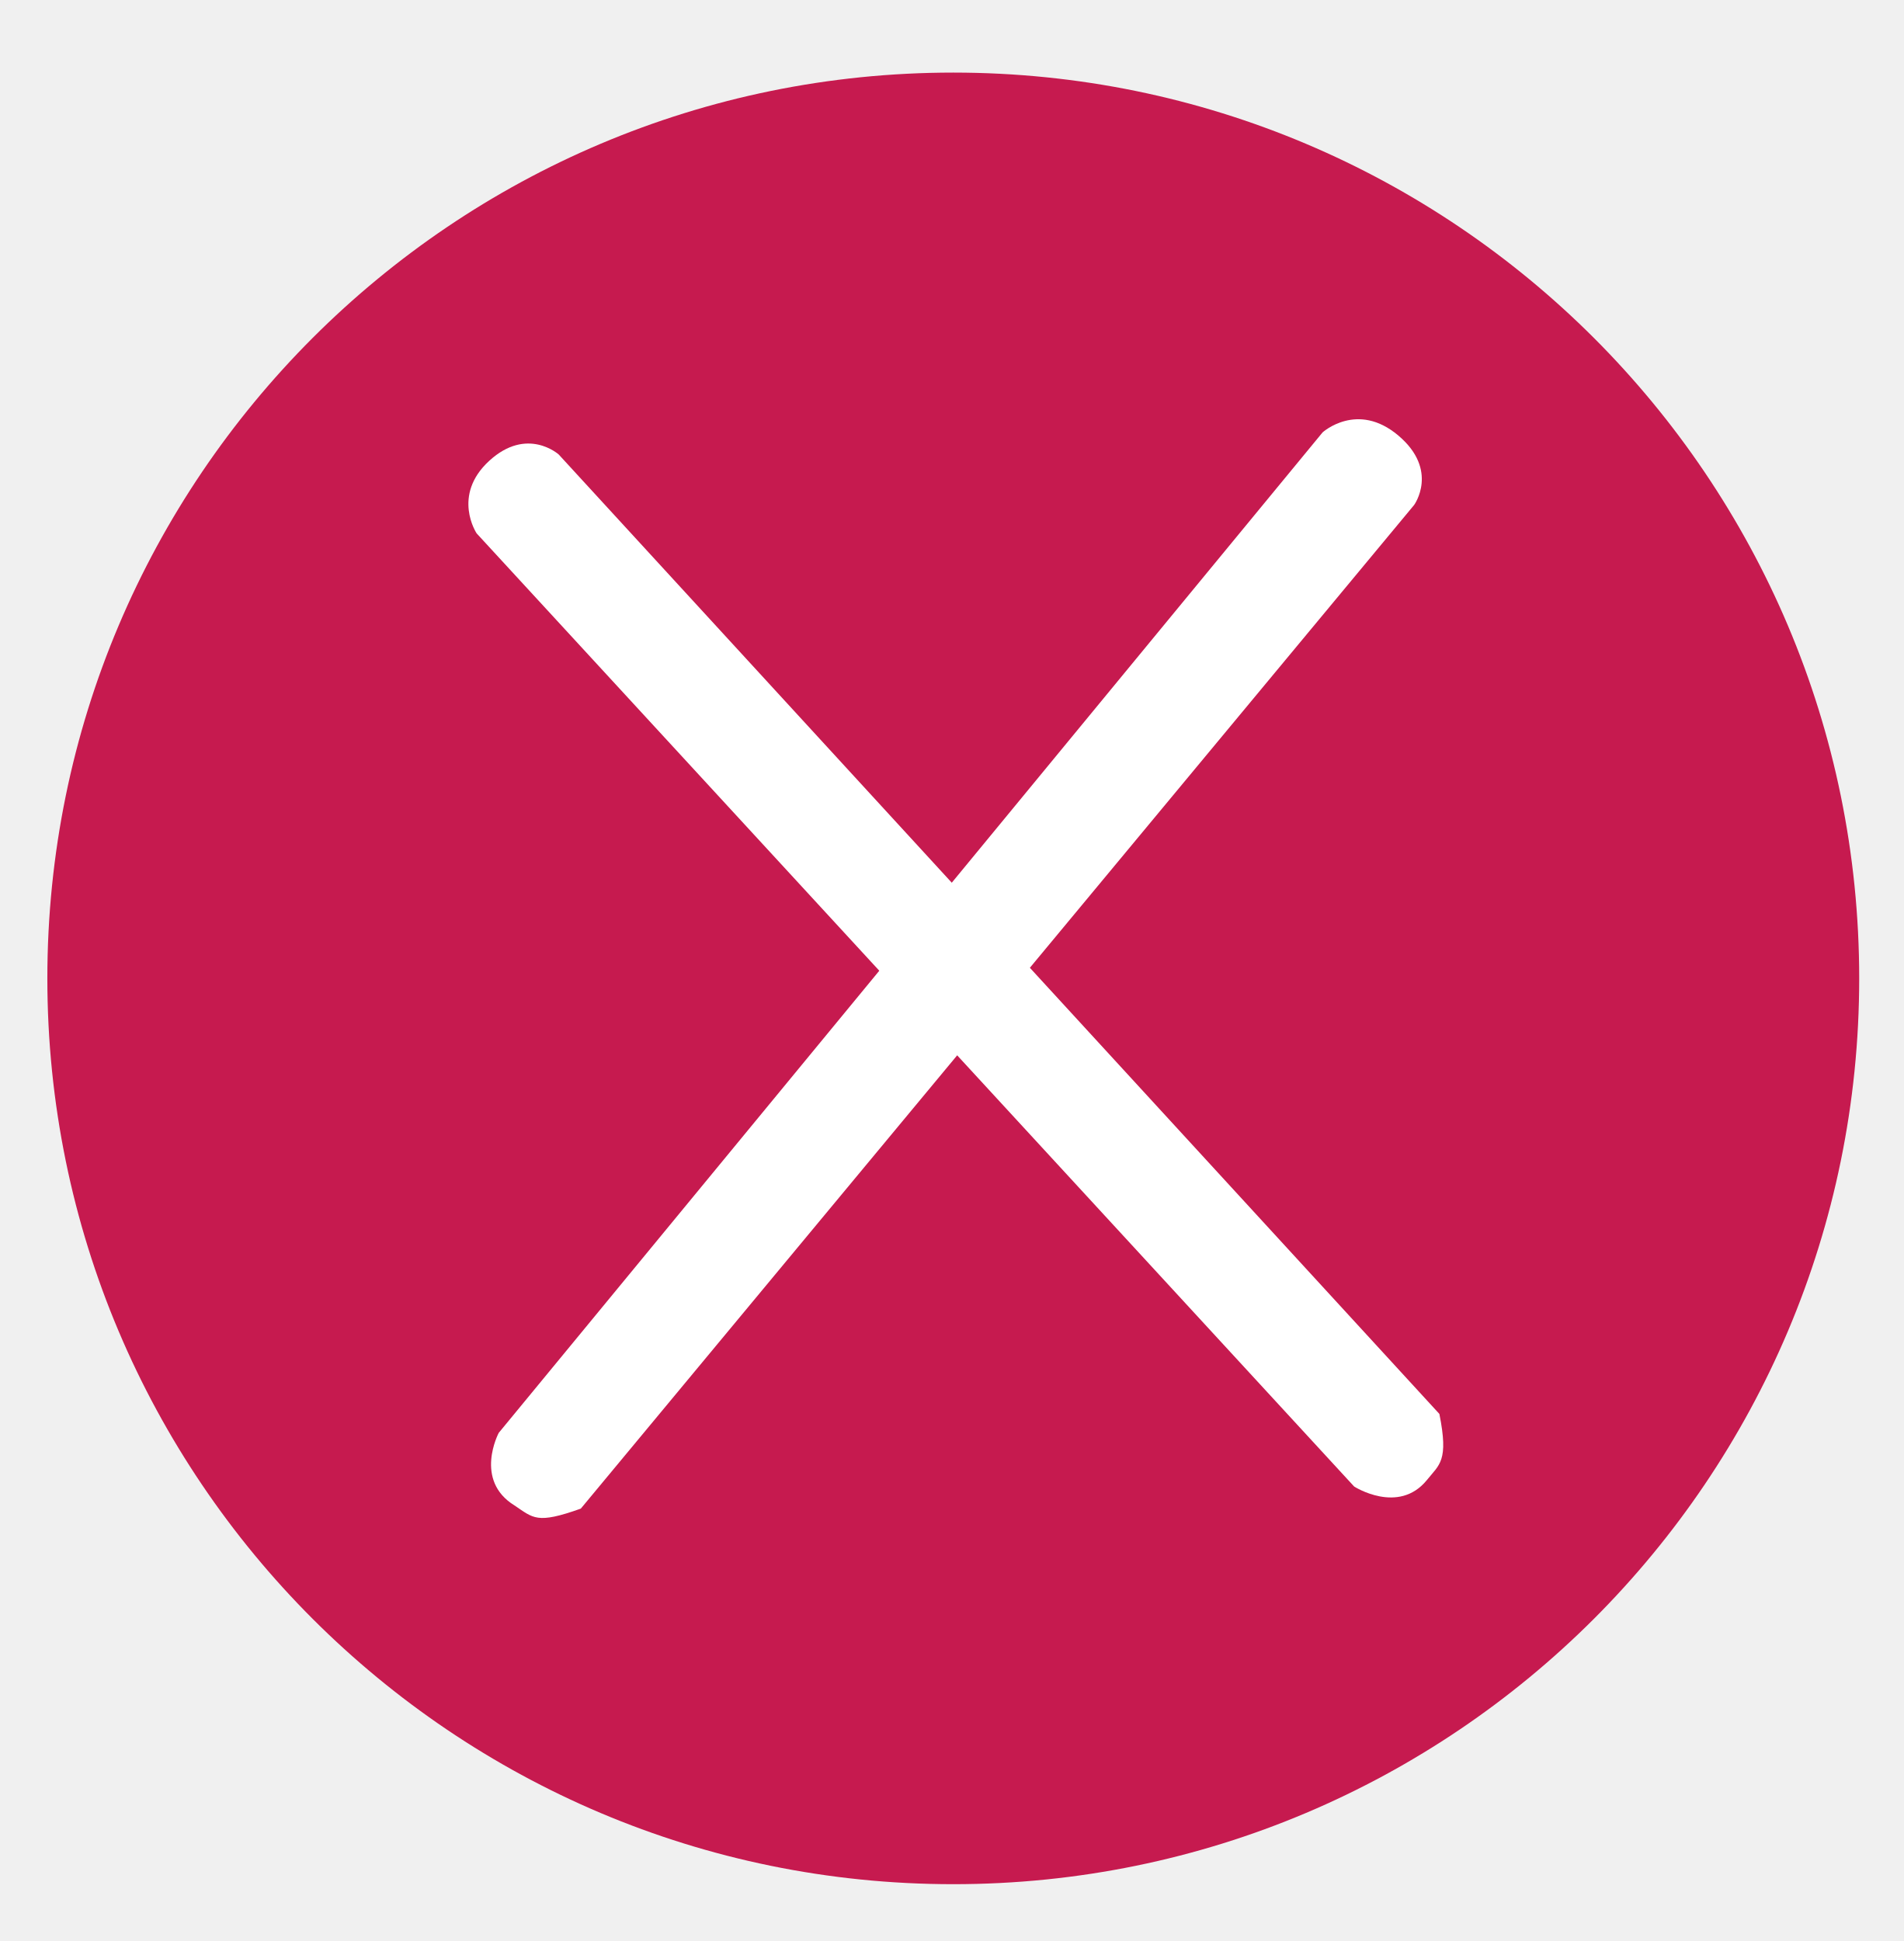
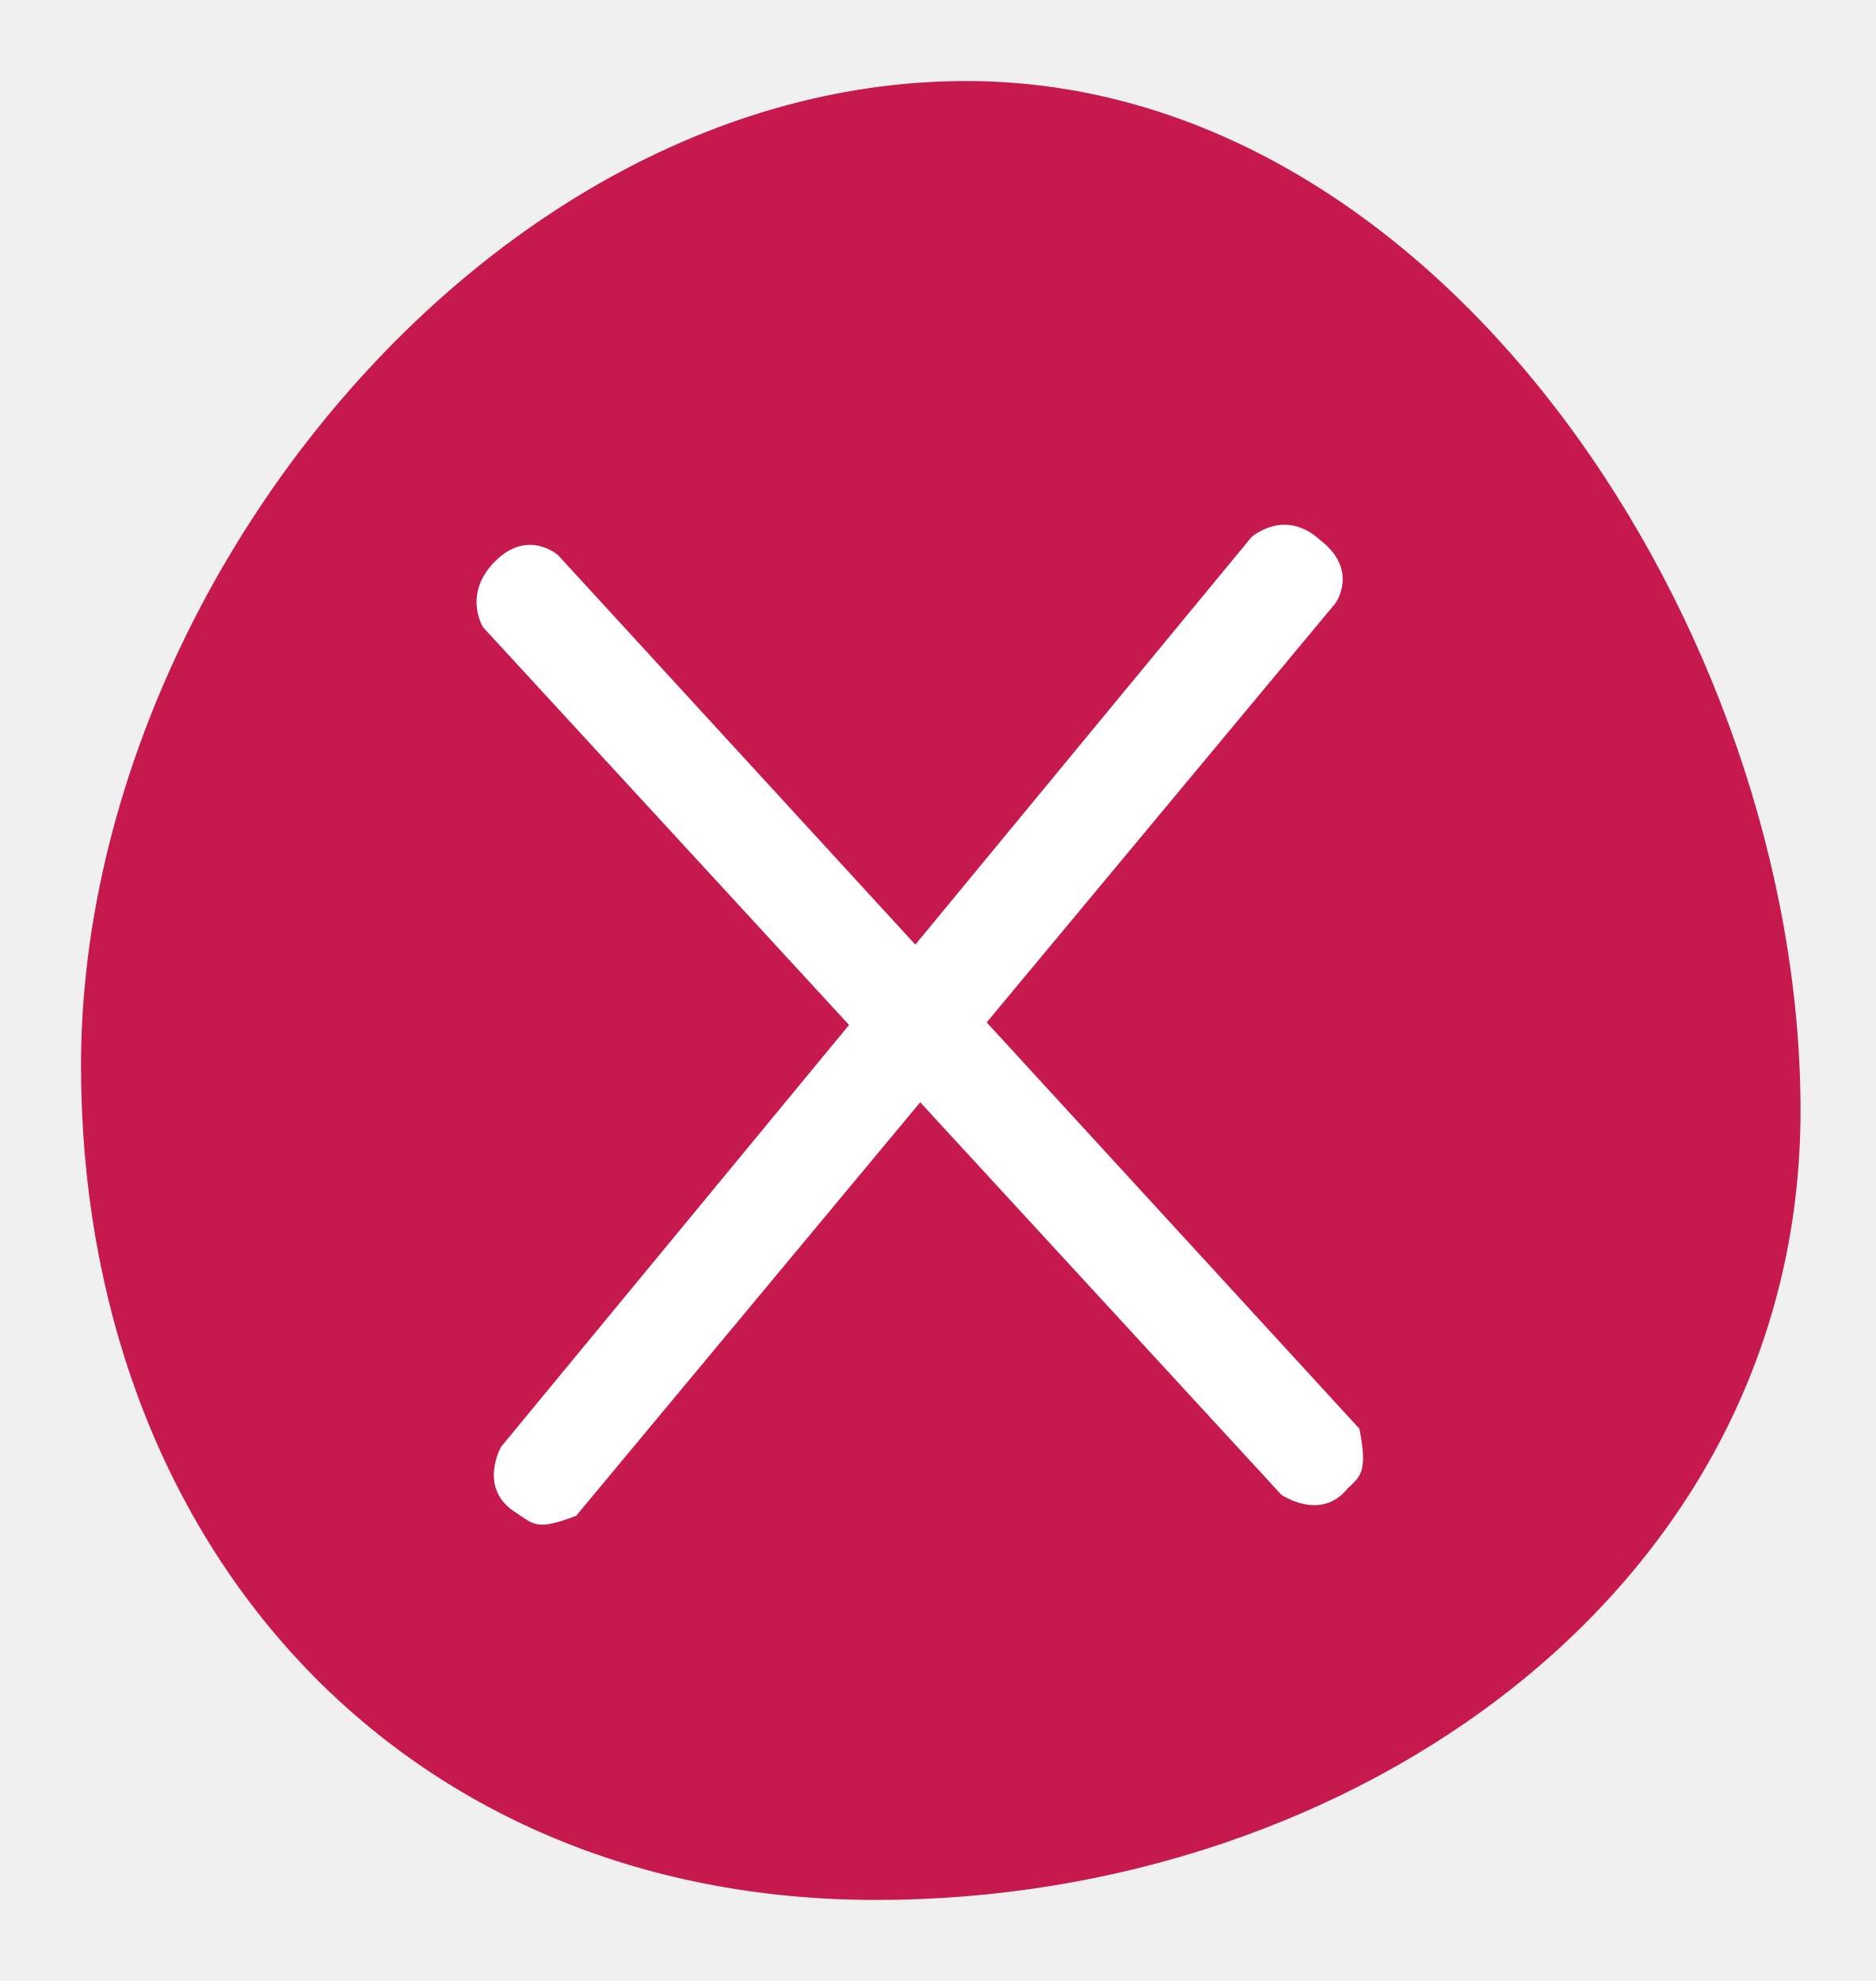
- <svg xmlns="http://www.w3.org/2000/svg" version="1.1" x="0px" y="0px" viewBox="0 0 60.3 61.5" style="enable-background:new 0 0 60.3 61.5;" xml:space="preserve">
+ <svg xmlns="http://www.w3.org/2000/svg" version="1.1" id="Layer_1" x="0px" y="0px" viewBox="-450 248.3 62.5 66" style="enable-background:new -450 248.3 62.5 66;" xml:space="preserve">
  <style type="text/css">
	.st0{fill:#C61A4F;}
	.st1{fill:#FFFFFF;}
</style>
-   <g id="Layer_1">
+   <g id="Layer_1_1_">
    <g id="XMLID_32_">
-       <circle id="XMLID_56_" class="st0" cx="30.2" cy="31" r="28.7" />
+       <path id="XMLID_56_" class="st0" d="M-417.8,251c15.9,0,27.8,18.4,27.8,34.3s-14.9,26.3-30.8,26.3s-26.5-11.9-26.5-27.8    S-433.6,251-417.8,251z" />
    </g>
  </g>
  <g id="Layer_2">
-     <path id="XMLID_174_" class="st1" d="M18.4,47.8l26.4-31.8c0,0,0.8-1.1-0.5-2.2s-2.4-0.1-2.4-0.1L15.8,45.4c0,0-0.8,1.5,0.5,2.3   C16.9,48.1,17,48.3,18.4,47.8z" />
-     <path id="XMLID_45_" class="st1" d="M45.6,44.8L17.7,14.4c0,0-1-0.9-2.2,0.2s-0.4,2.3-0.4,2.3l27.8,30.2c0,0,1.4,0.9,2.3-0.2   C45.6,46.4,45.9,46.3,45.6,44.8z" />
+     <path id="XMLID_174_" class="st1" d="M-430.8,298.8l25.3-30.4c0,0,0.8-1.1-0.5-2.1c-1.2-1.1-2.3-0.1-2.3-0.1l-25,30.3   c0,0-0.8,1.4,0.5,2.2C-432.2,299.1-432.1,299.3-430.8,298.8z" />
+     <path id="XMLID_45_" class="st1" d="M-404.7,295.9l-26.7-29.1c0,0-1-0.9-2.1,0.2c-1.1,1.1-0.4,2.2-0.4,2.2l26.6,28.9   c0,0,1.3,0.9,2.2-0.2C-404.7,297.5-404.4,297.4-404.7,295.9z" />
  </g>
</svg>
